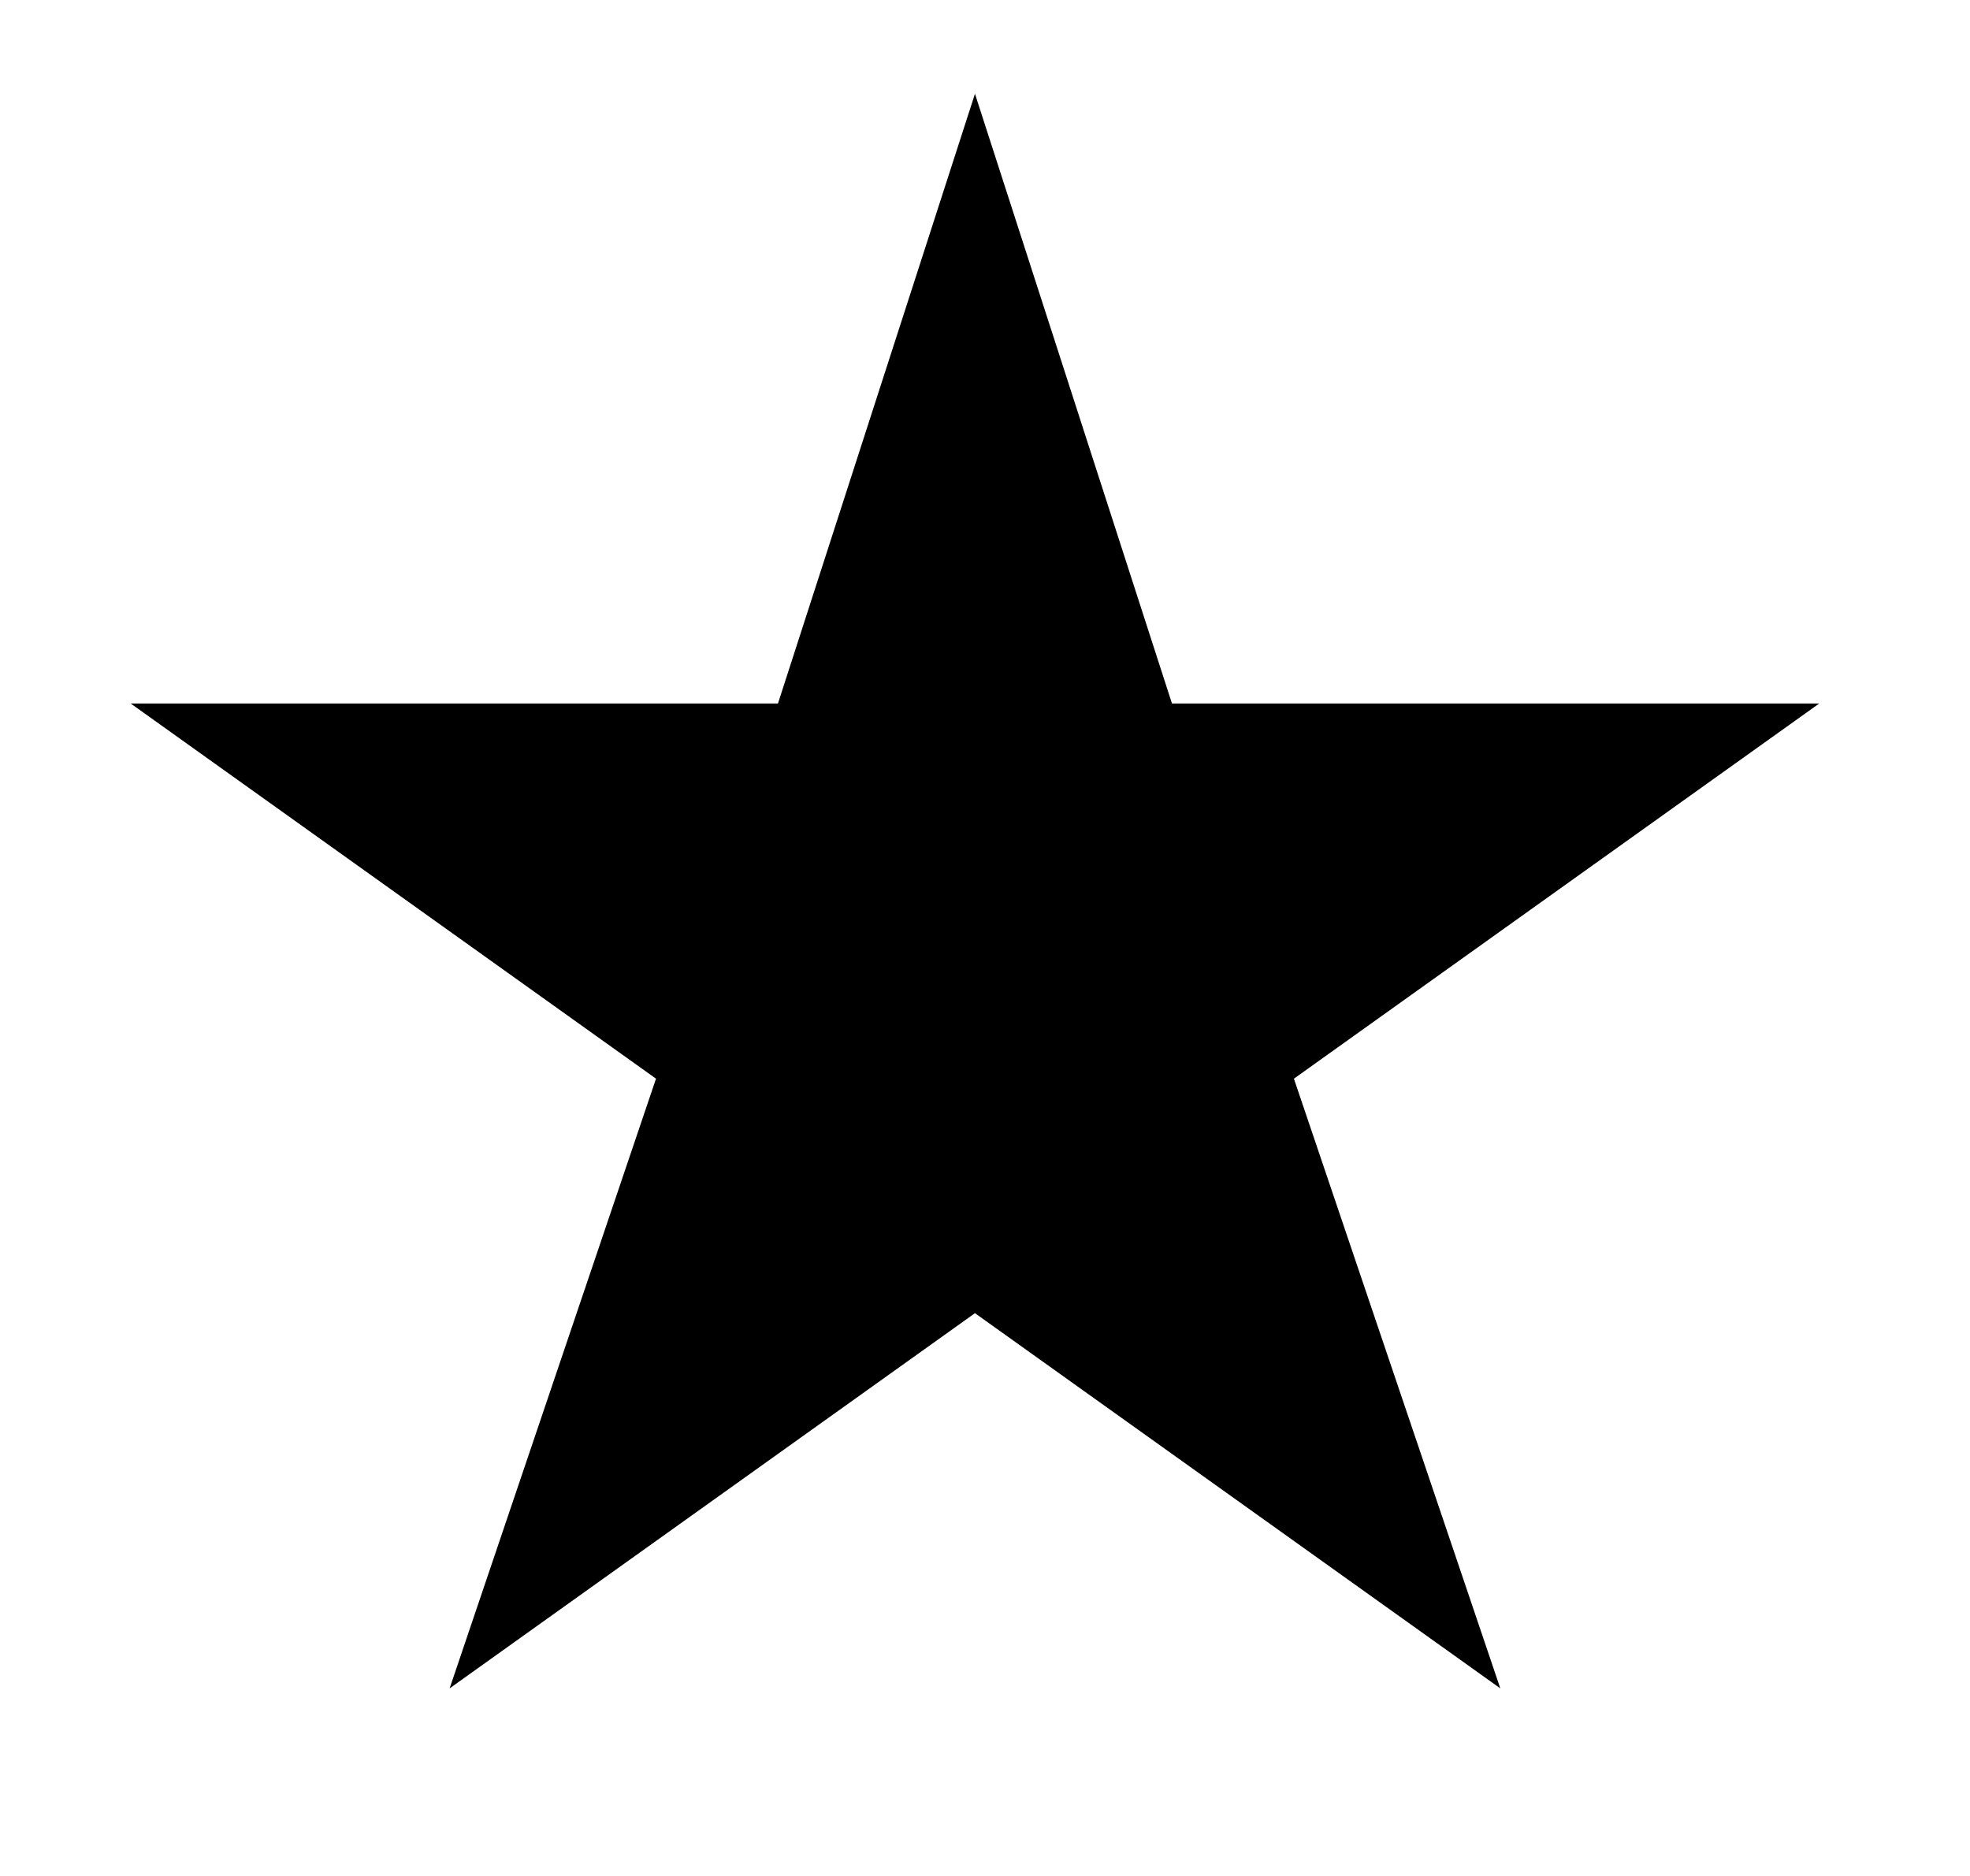
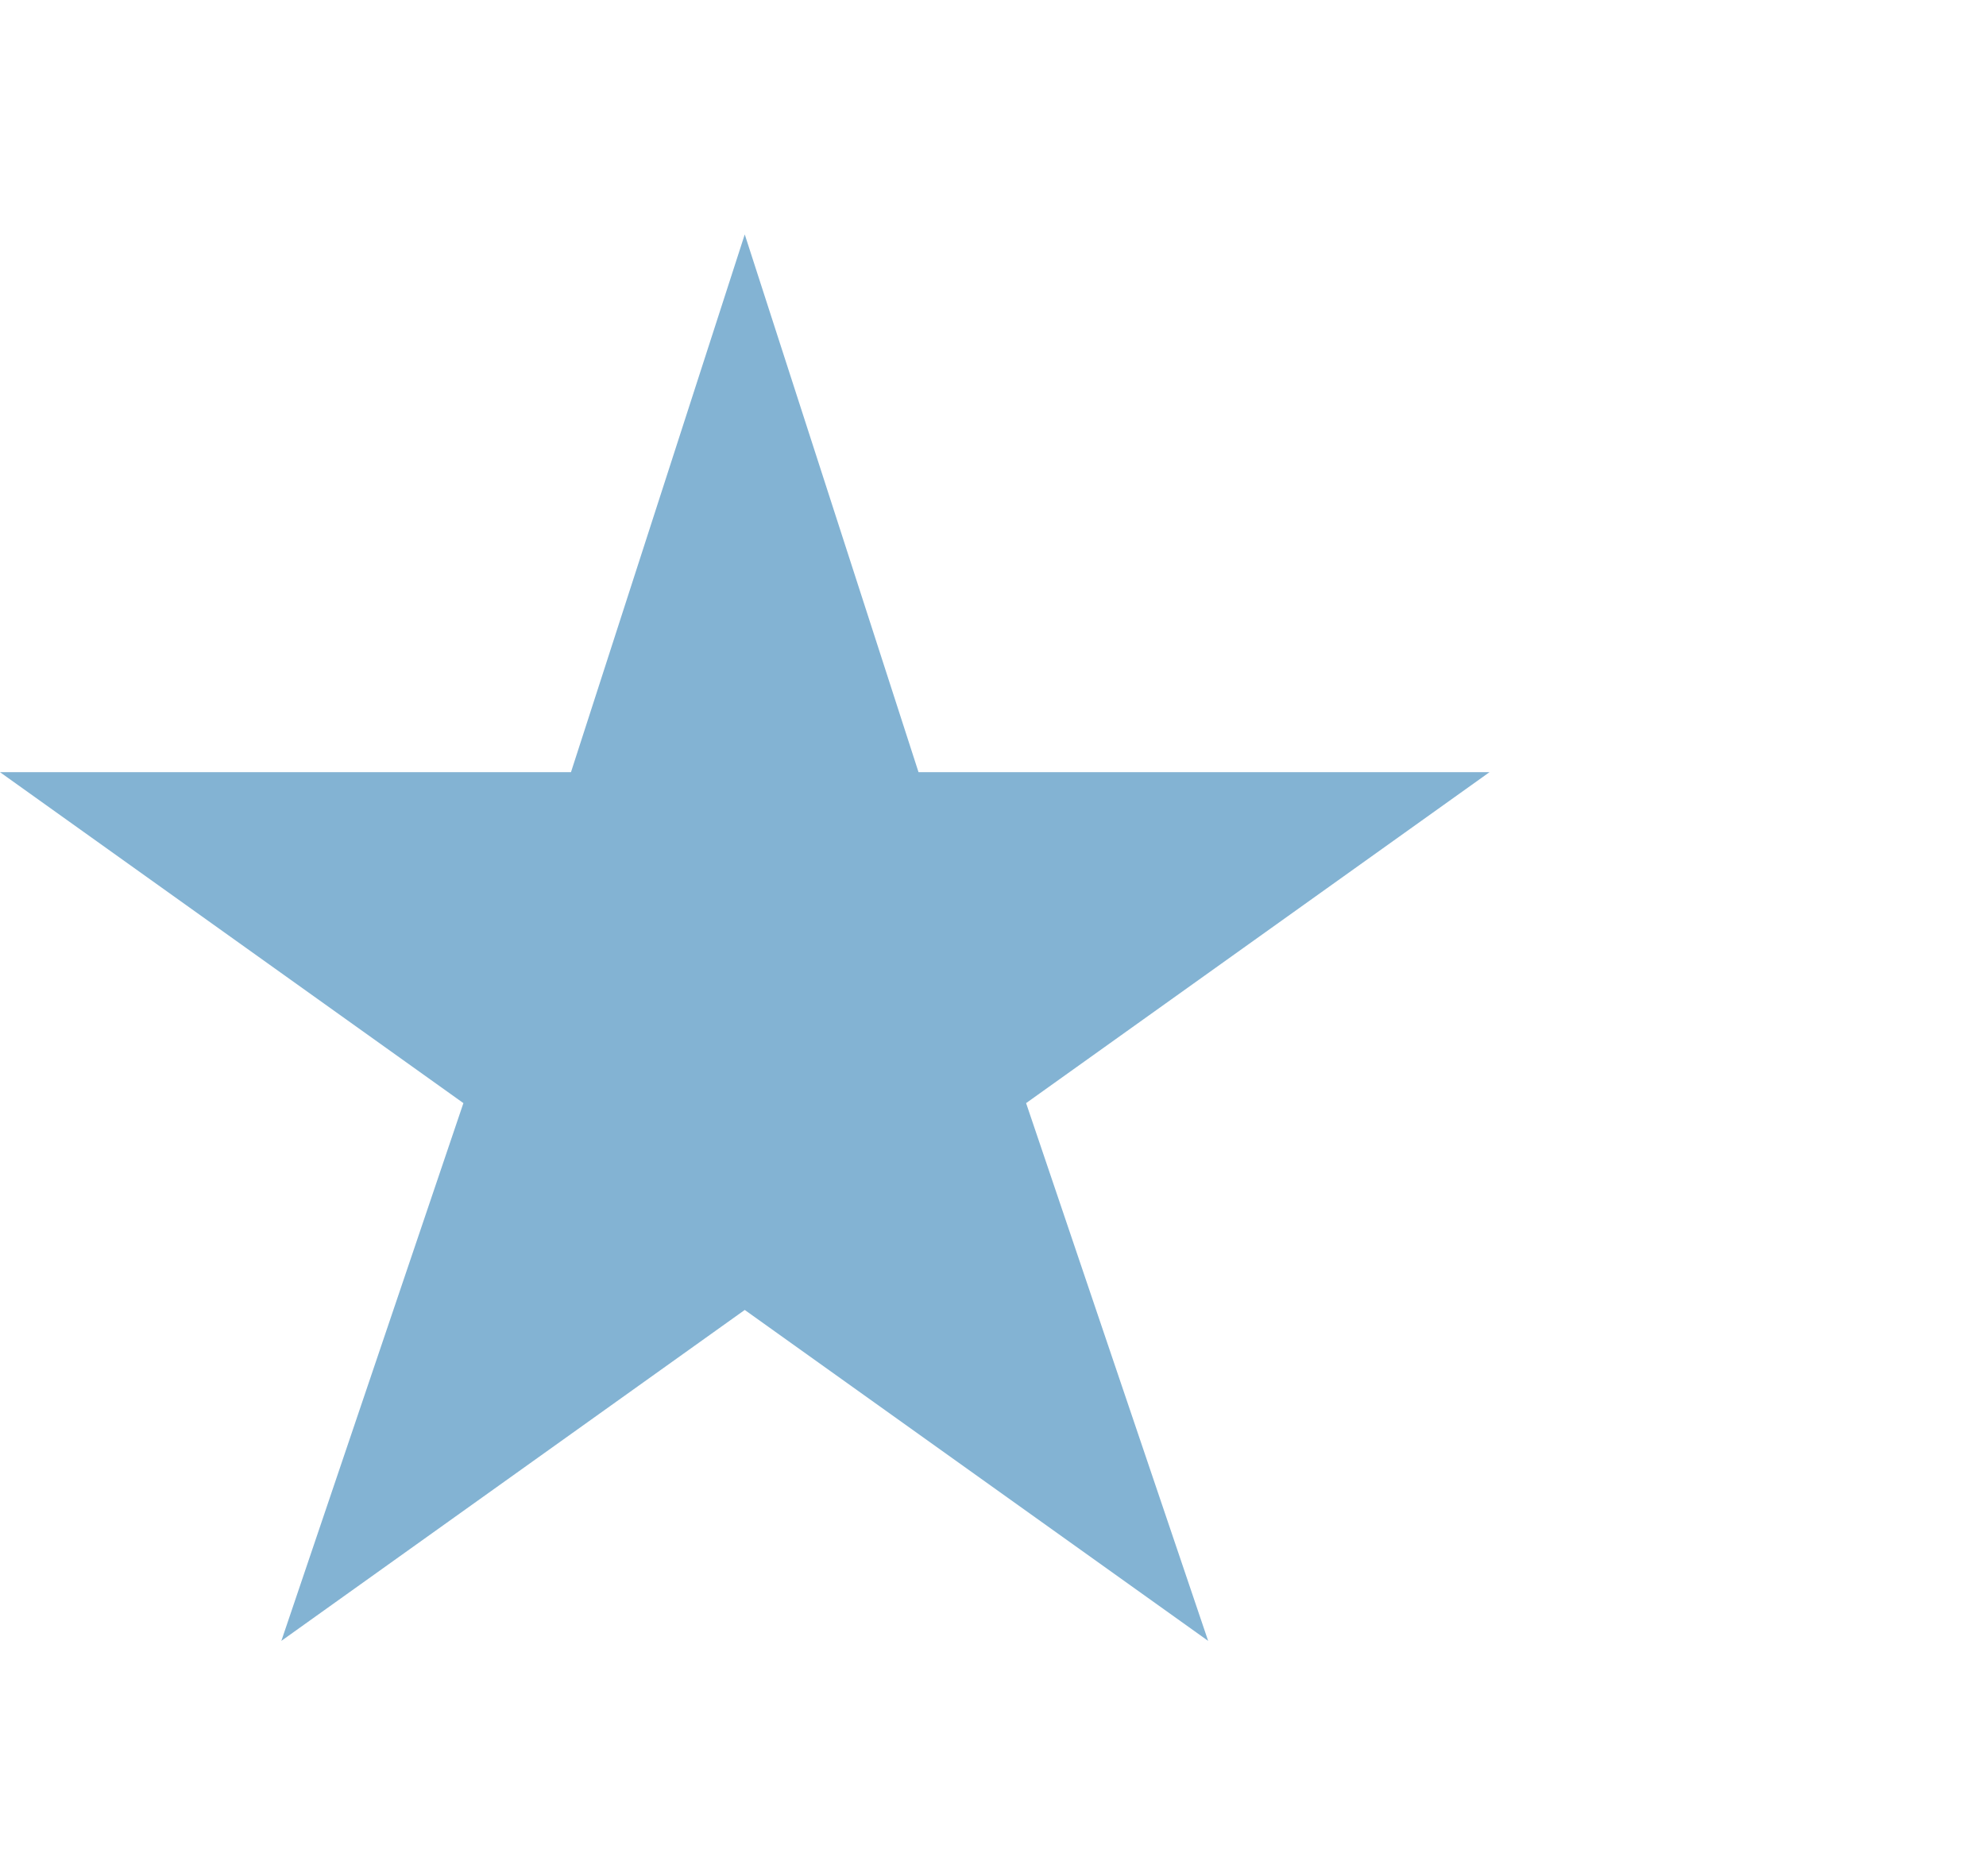
- <svg xmlns="http://www.w3.org/2000/svg" width="21" height="20" viewBox="0 0 21 20" fill="none">
-   <path d="M10.393 1L12.493 7.5H19.393L13.793 11.5L15.993 18L10.393 14L4.793 18L6.993 11.5L1.393 7.5H8.293L10.393 1Z" fill="black" />
+ <svg xmlns="http://www.w3.org/2000/svg" width="18" height="17" viewBox="0 0 24 17" fill="none">
+   <path d="M9 0L11.1 6.5H18L12.4 10.5L14.6 17L9 13L3.4 17L5.6 10.5L0 6.5H6.9L9 0Z" fill="#83B3D3" />
</svg>
